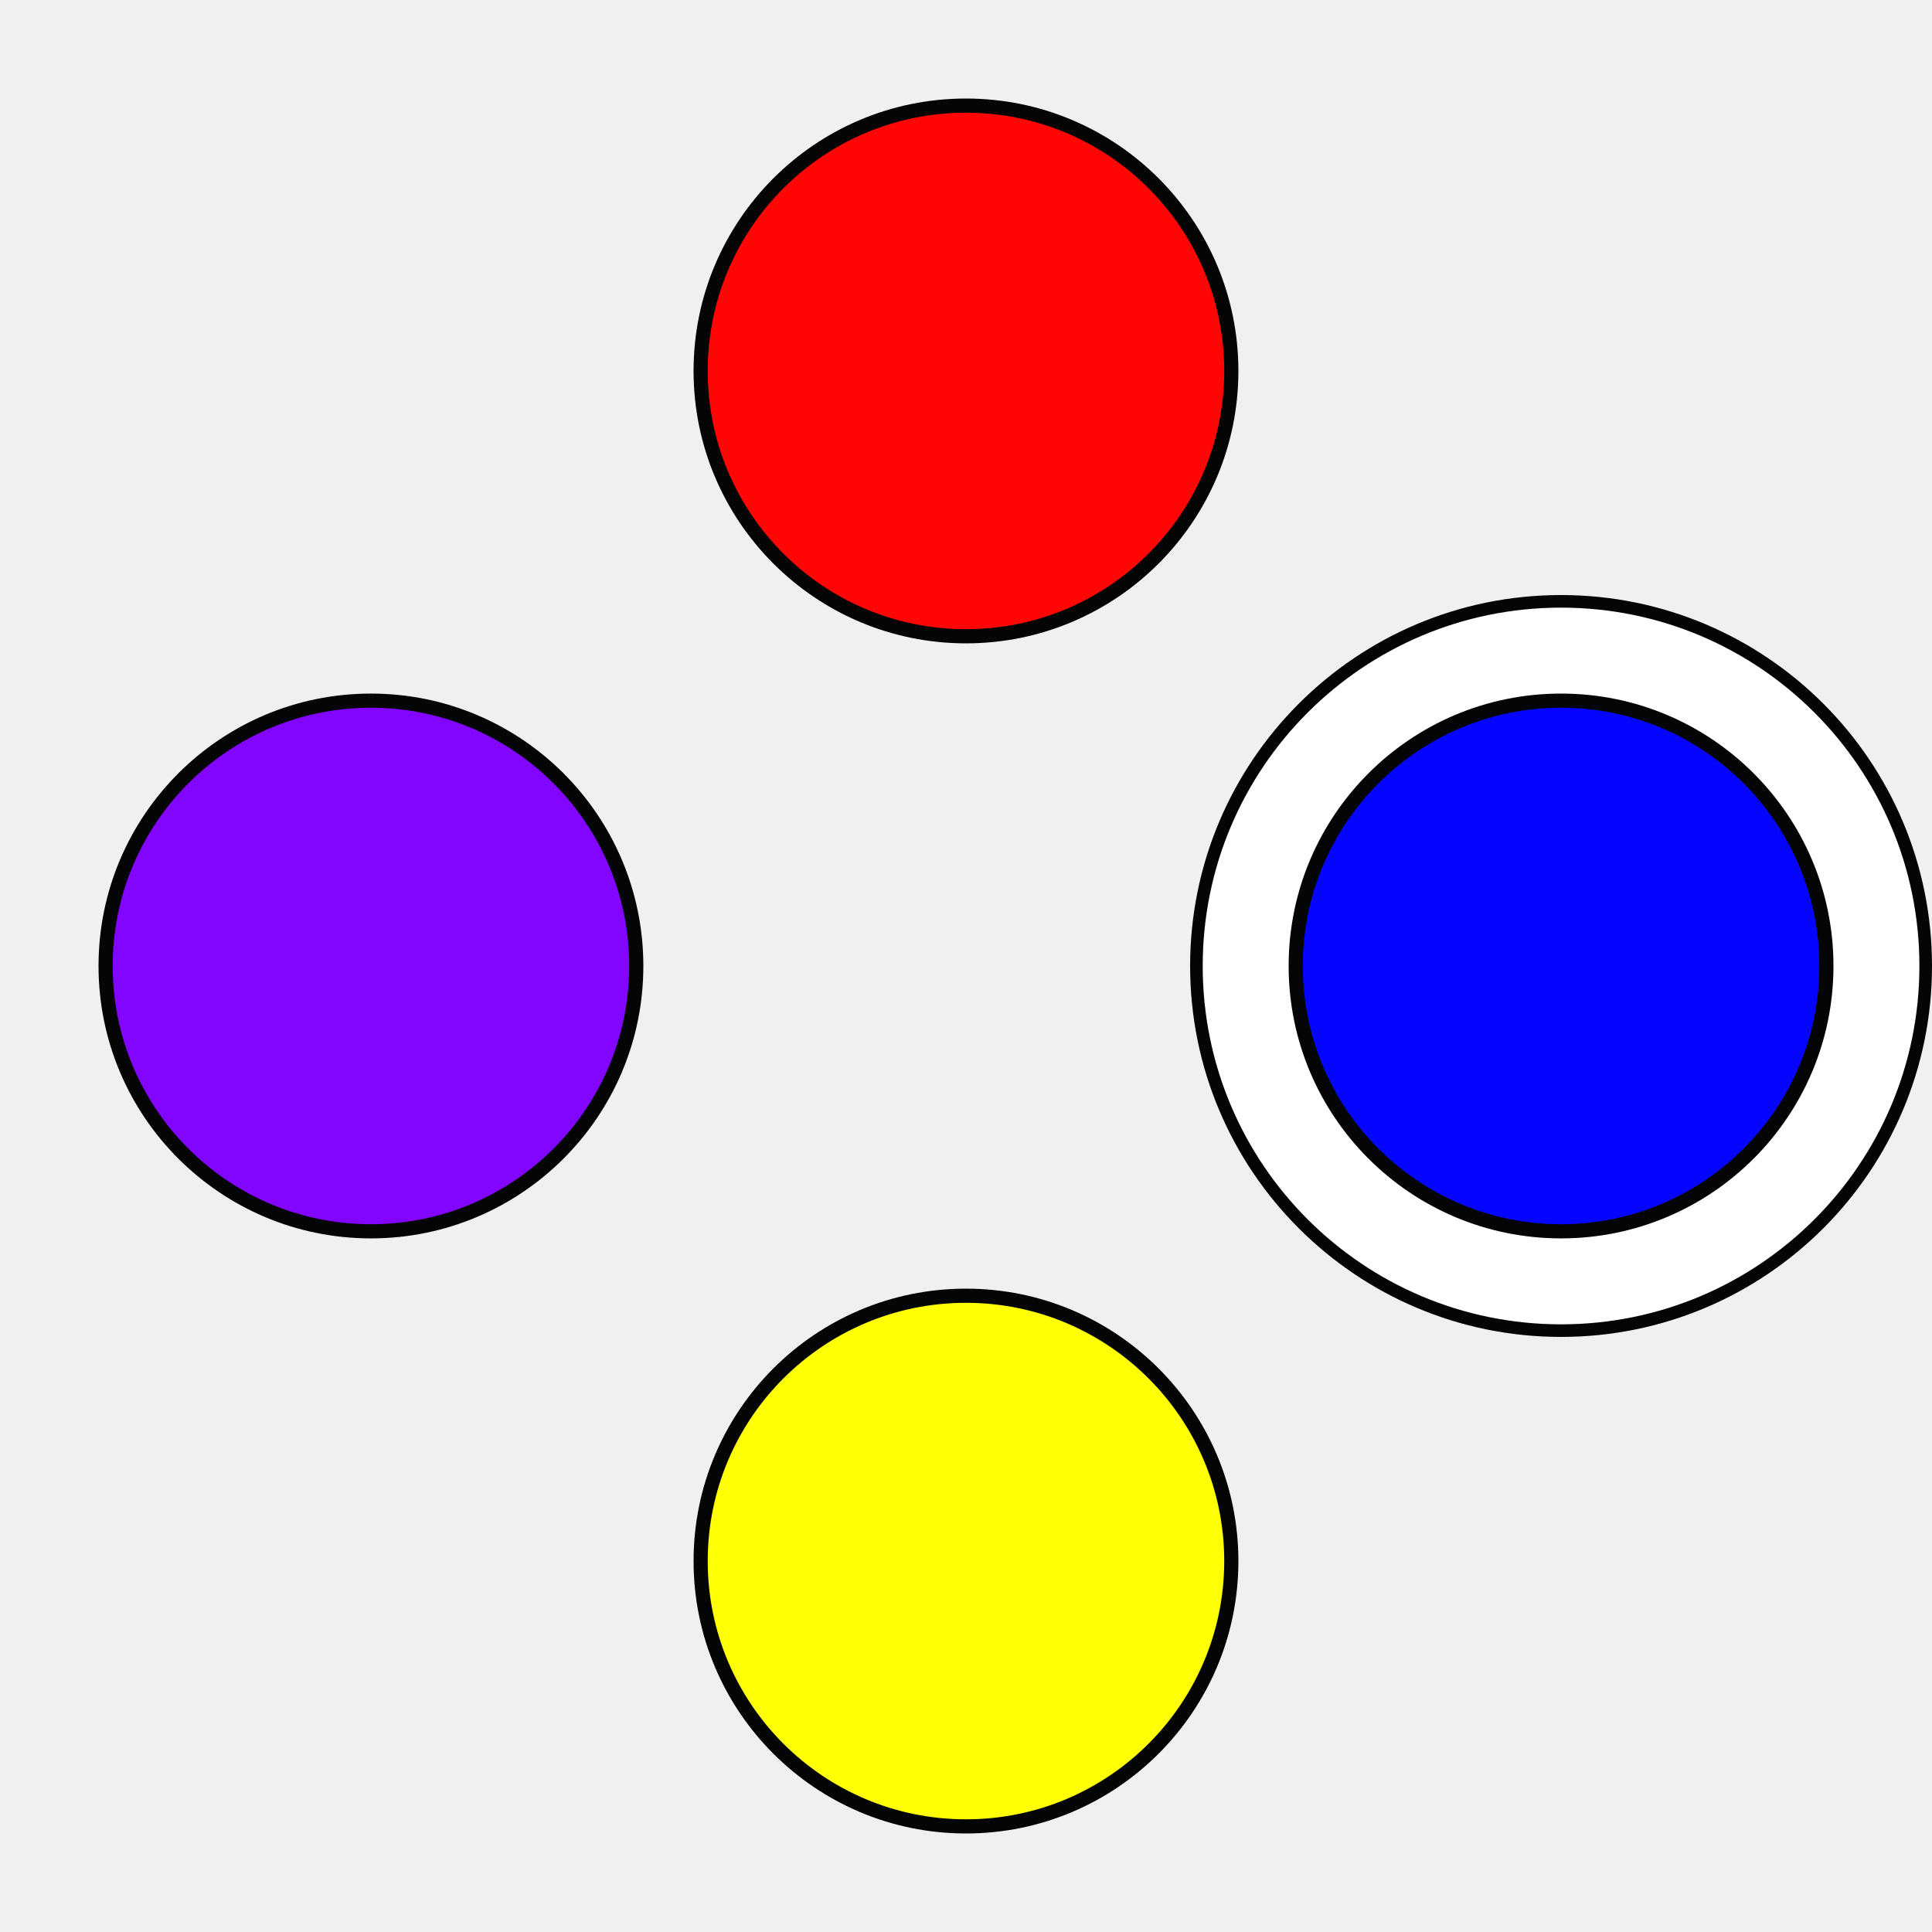
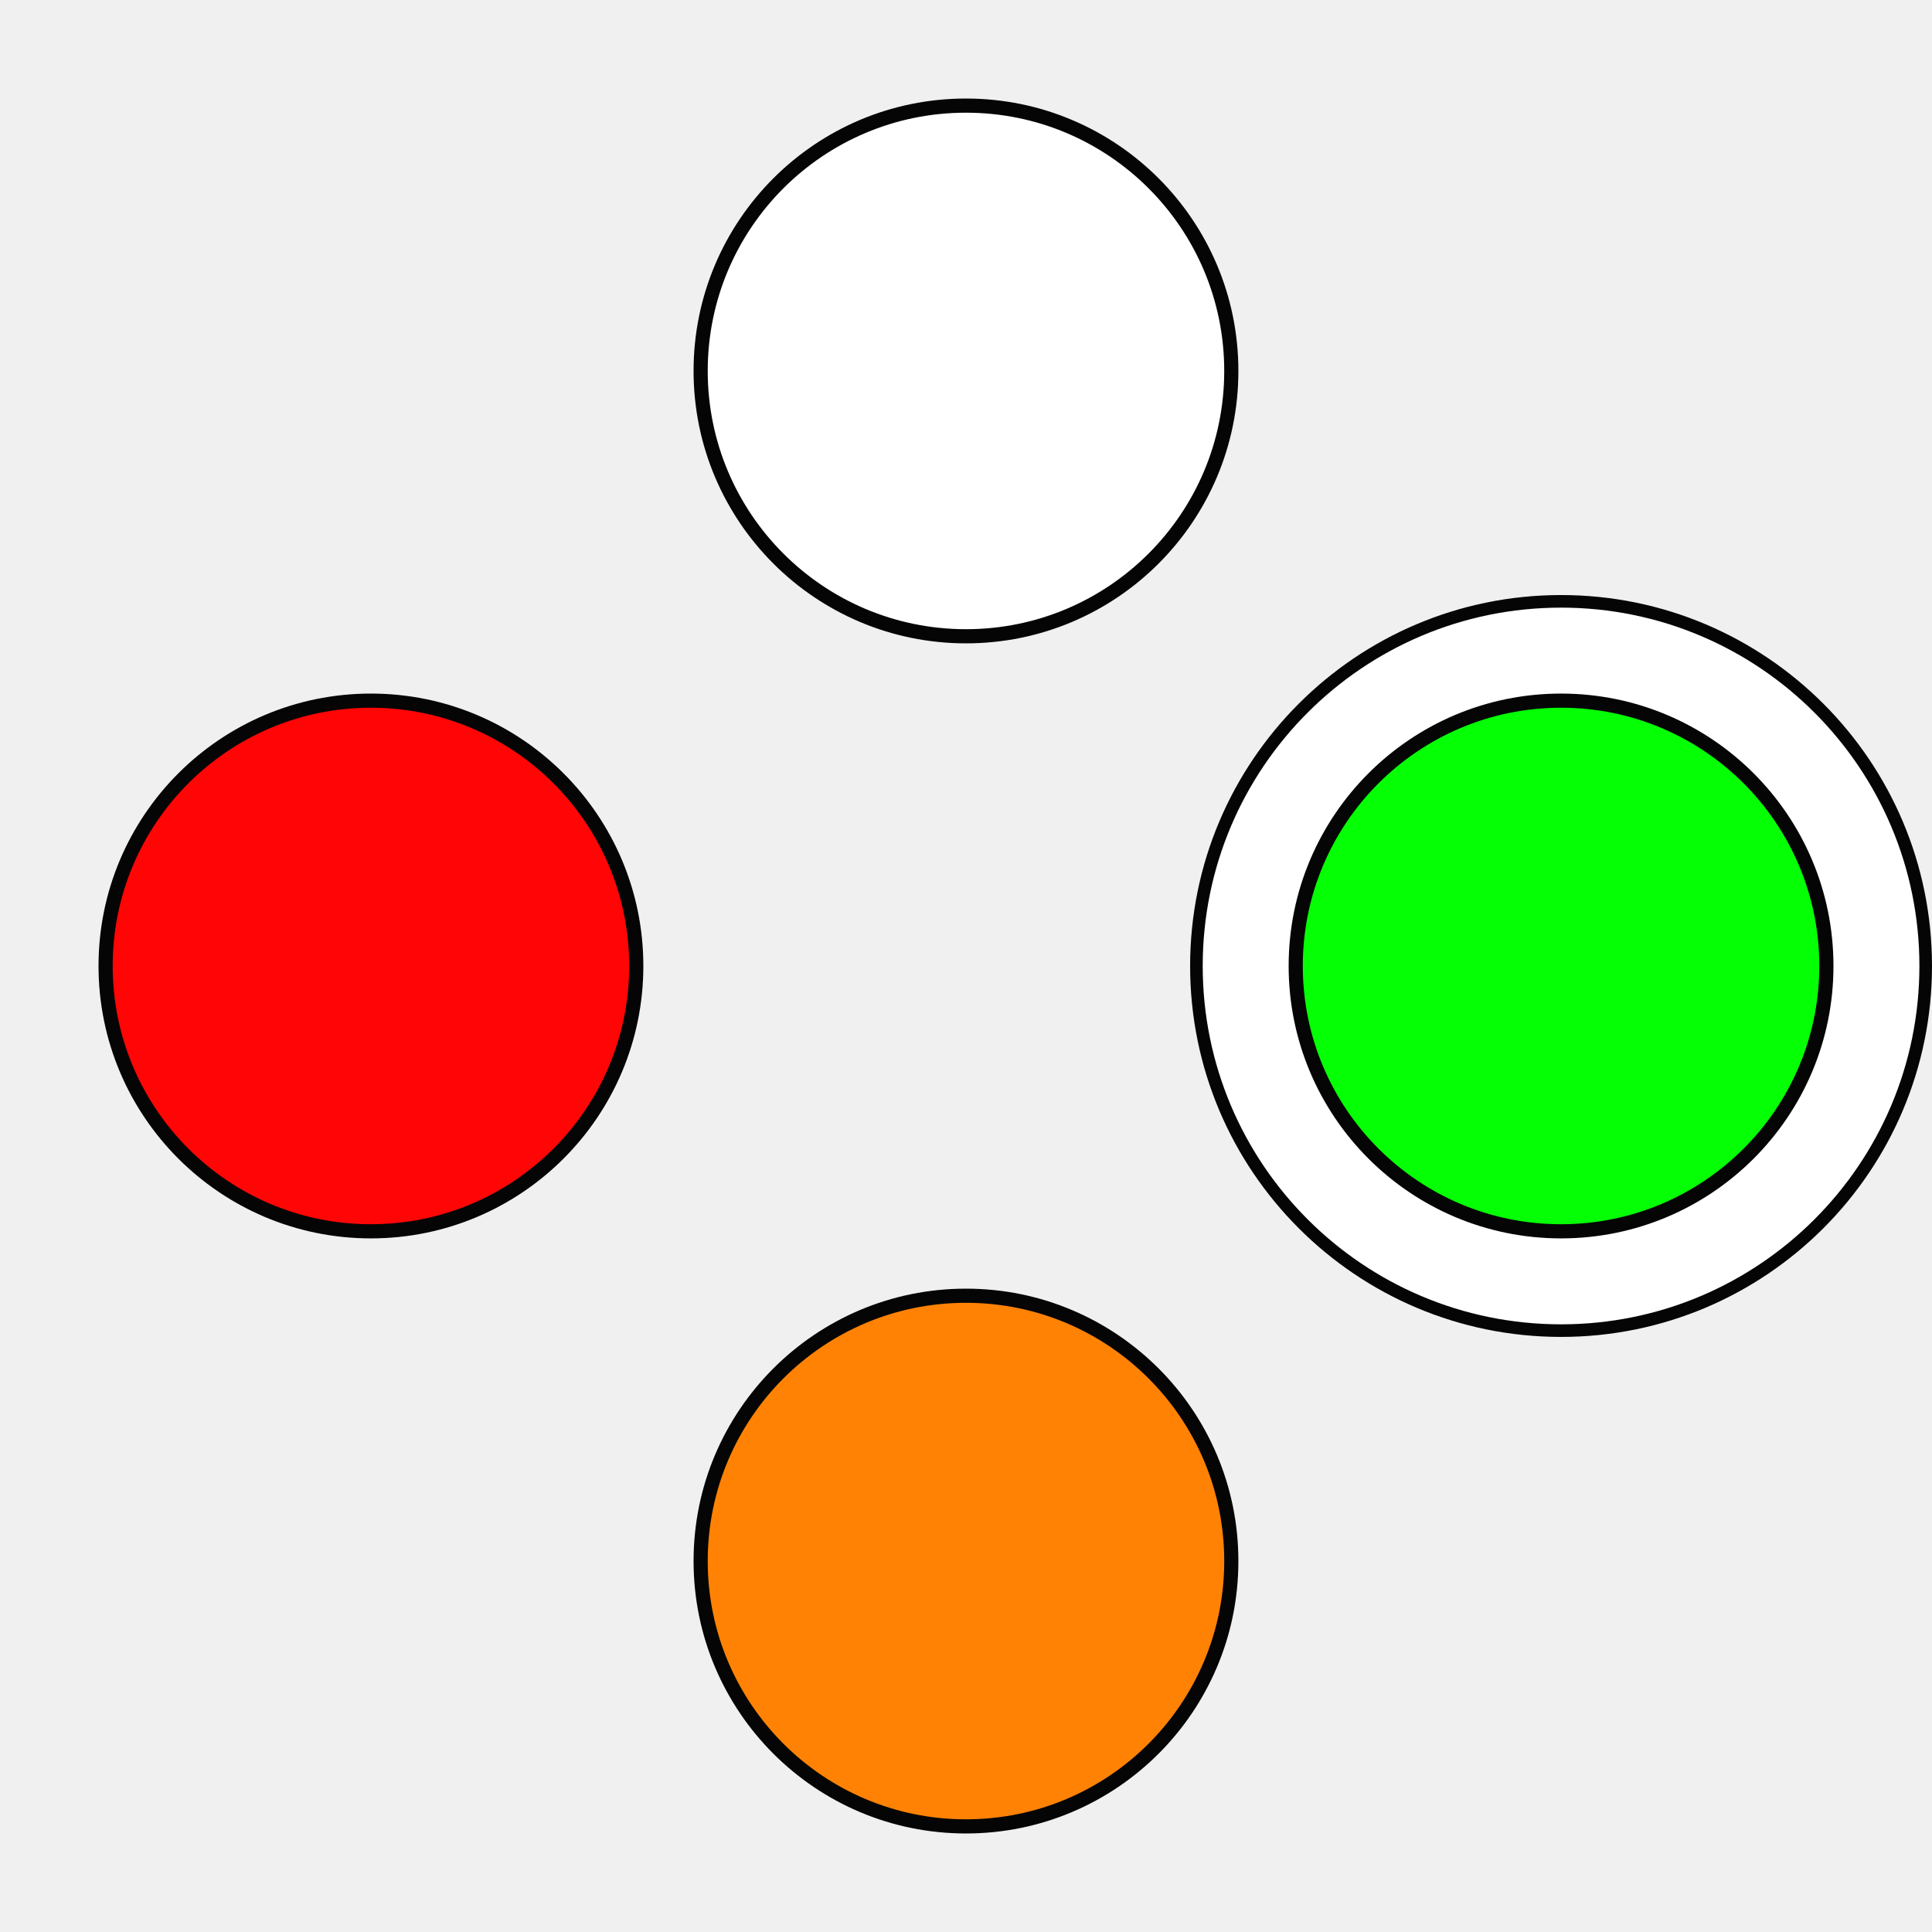
<svg xmlns="http://www.w3.org/2000/svg" width="48.167mm" height="48.167mm" viewBox="0 0 48.167 48.167" version="1.1" id="svg835">
  <defs id="defs829" />
  <g id="layer1" transform="translate(-16.36007,-19.78596)">
    <circle style="opacity:0.98;fill:#ffffff;fill-opacity:1;stroke:#000000;stroke-width:0.314;stroke-linejoin:round;stroke-miterlimit:4;stroke-dasharray:none;stroke-dashoffset:0;stroke-opacity:1" id="path1429-1" cx="55.279" cy="43.869" r="9.091">
      </circle>
-     <circle style="opacity:0.98;fill:#ff0000;fill-opacity:1;stroke:#000000;stroke-width:0.353;stroke-linejoin:round;stroke-miterlimit:4;stroke-dasharray:none;stroke-dashoffset:0;stroke-opacity:1" id="path1380" cx="40.443" cy="29.034" r="6.615">
+     <circle style="opacity:0.98;fill:#ffffff;fill-opacity:1;stroke:#000000;stroke-width:0.353;stroke-linejoin:round;stroke-miterlimit:4;stroke-dasharray:none;stroke-dashoffset:0;stroke-opacity:1" id="path1380" cx="40.443" cy="29.034" r="6.615">
      </circle>
-     <circle style="opacity:0.98;fill:#ffff00;fill-opacity:1;stroke:#000000;stroke-width:0.353;stroke-linejoin:round;stroke-miterlimit:4;stroke-dasharray:none;stroke-dashoffset:0;stroke-opacity:1" id="path1380-1" cx="40.443" cy="58.705" r="6.615">
+     <circle style="opacity:0.98;fill:#ff8000;fill-opacity:1;stroke:#000000;stroke-width:0.353;stroke-linejoin:round;stroke-miterlimit:4;stroke-dasharray:none;stroke-dashoffset:0;stroke-opacity:1" id="path1380-1" cx="40.443" cy="58.705" r="6.615">
      </circle>
-     <circle style="opacity:0.98;fill:#0000ff;fill-opacity:1;stroke:#000000;stroke-width:0.353;stroke-linejoin:round;stroke-miterlimit:4;stroke-dasharray:none;stroke-dashoffset:0;stroke-opacity:1" id="path1380-2" cx="43.869" cy="-55.279" r="6.615" transform="rotate(90)">
+     <circle style="opacity:0.98;fill:#00ff00;fill-opacity:1;stroke:#000000;stroke-width:0.353;stroke-linejoin:round;stroke-miterlimit:4;stroke-dasharray:none;stroke-dashoffset:0;stroke-opacity:1" id="path1380-2" cx="43.869" cy="-55.279" r="6.615" transform="rotate(90)">
      </circle>
-     <circle style="opacity:0.98;fill:#8000ff;fill-opacity:1;stroke:#000000;stroke-width:0.353;stroke-linejoin:round;stroke-miterlimit:4;stroke-dasharray:none;stroke-dashoffset:0;stroke-opacity:1" id="path1380-1-1" cx="43.869" cy="-25.608" r="6.615" transform="rotate(90)">
+     <circle style="opacity:0.98;fill:#ff0000;fill-opacity:1;stroke:#000000;stroke-width:0.353;stroke-linejoin:round;stroke-miterlimit:4;stroke-dasharray:none;stroke-dashoffset:0;stroke-opacity:1" id="path1380-1-1" cx="43.869" cy="-25.608" r="6.615" transform="rotate(90)">
      </circle>
  </g>
</svg>
